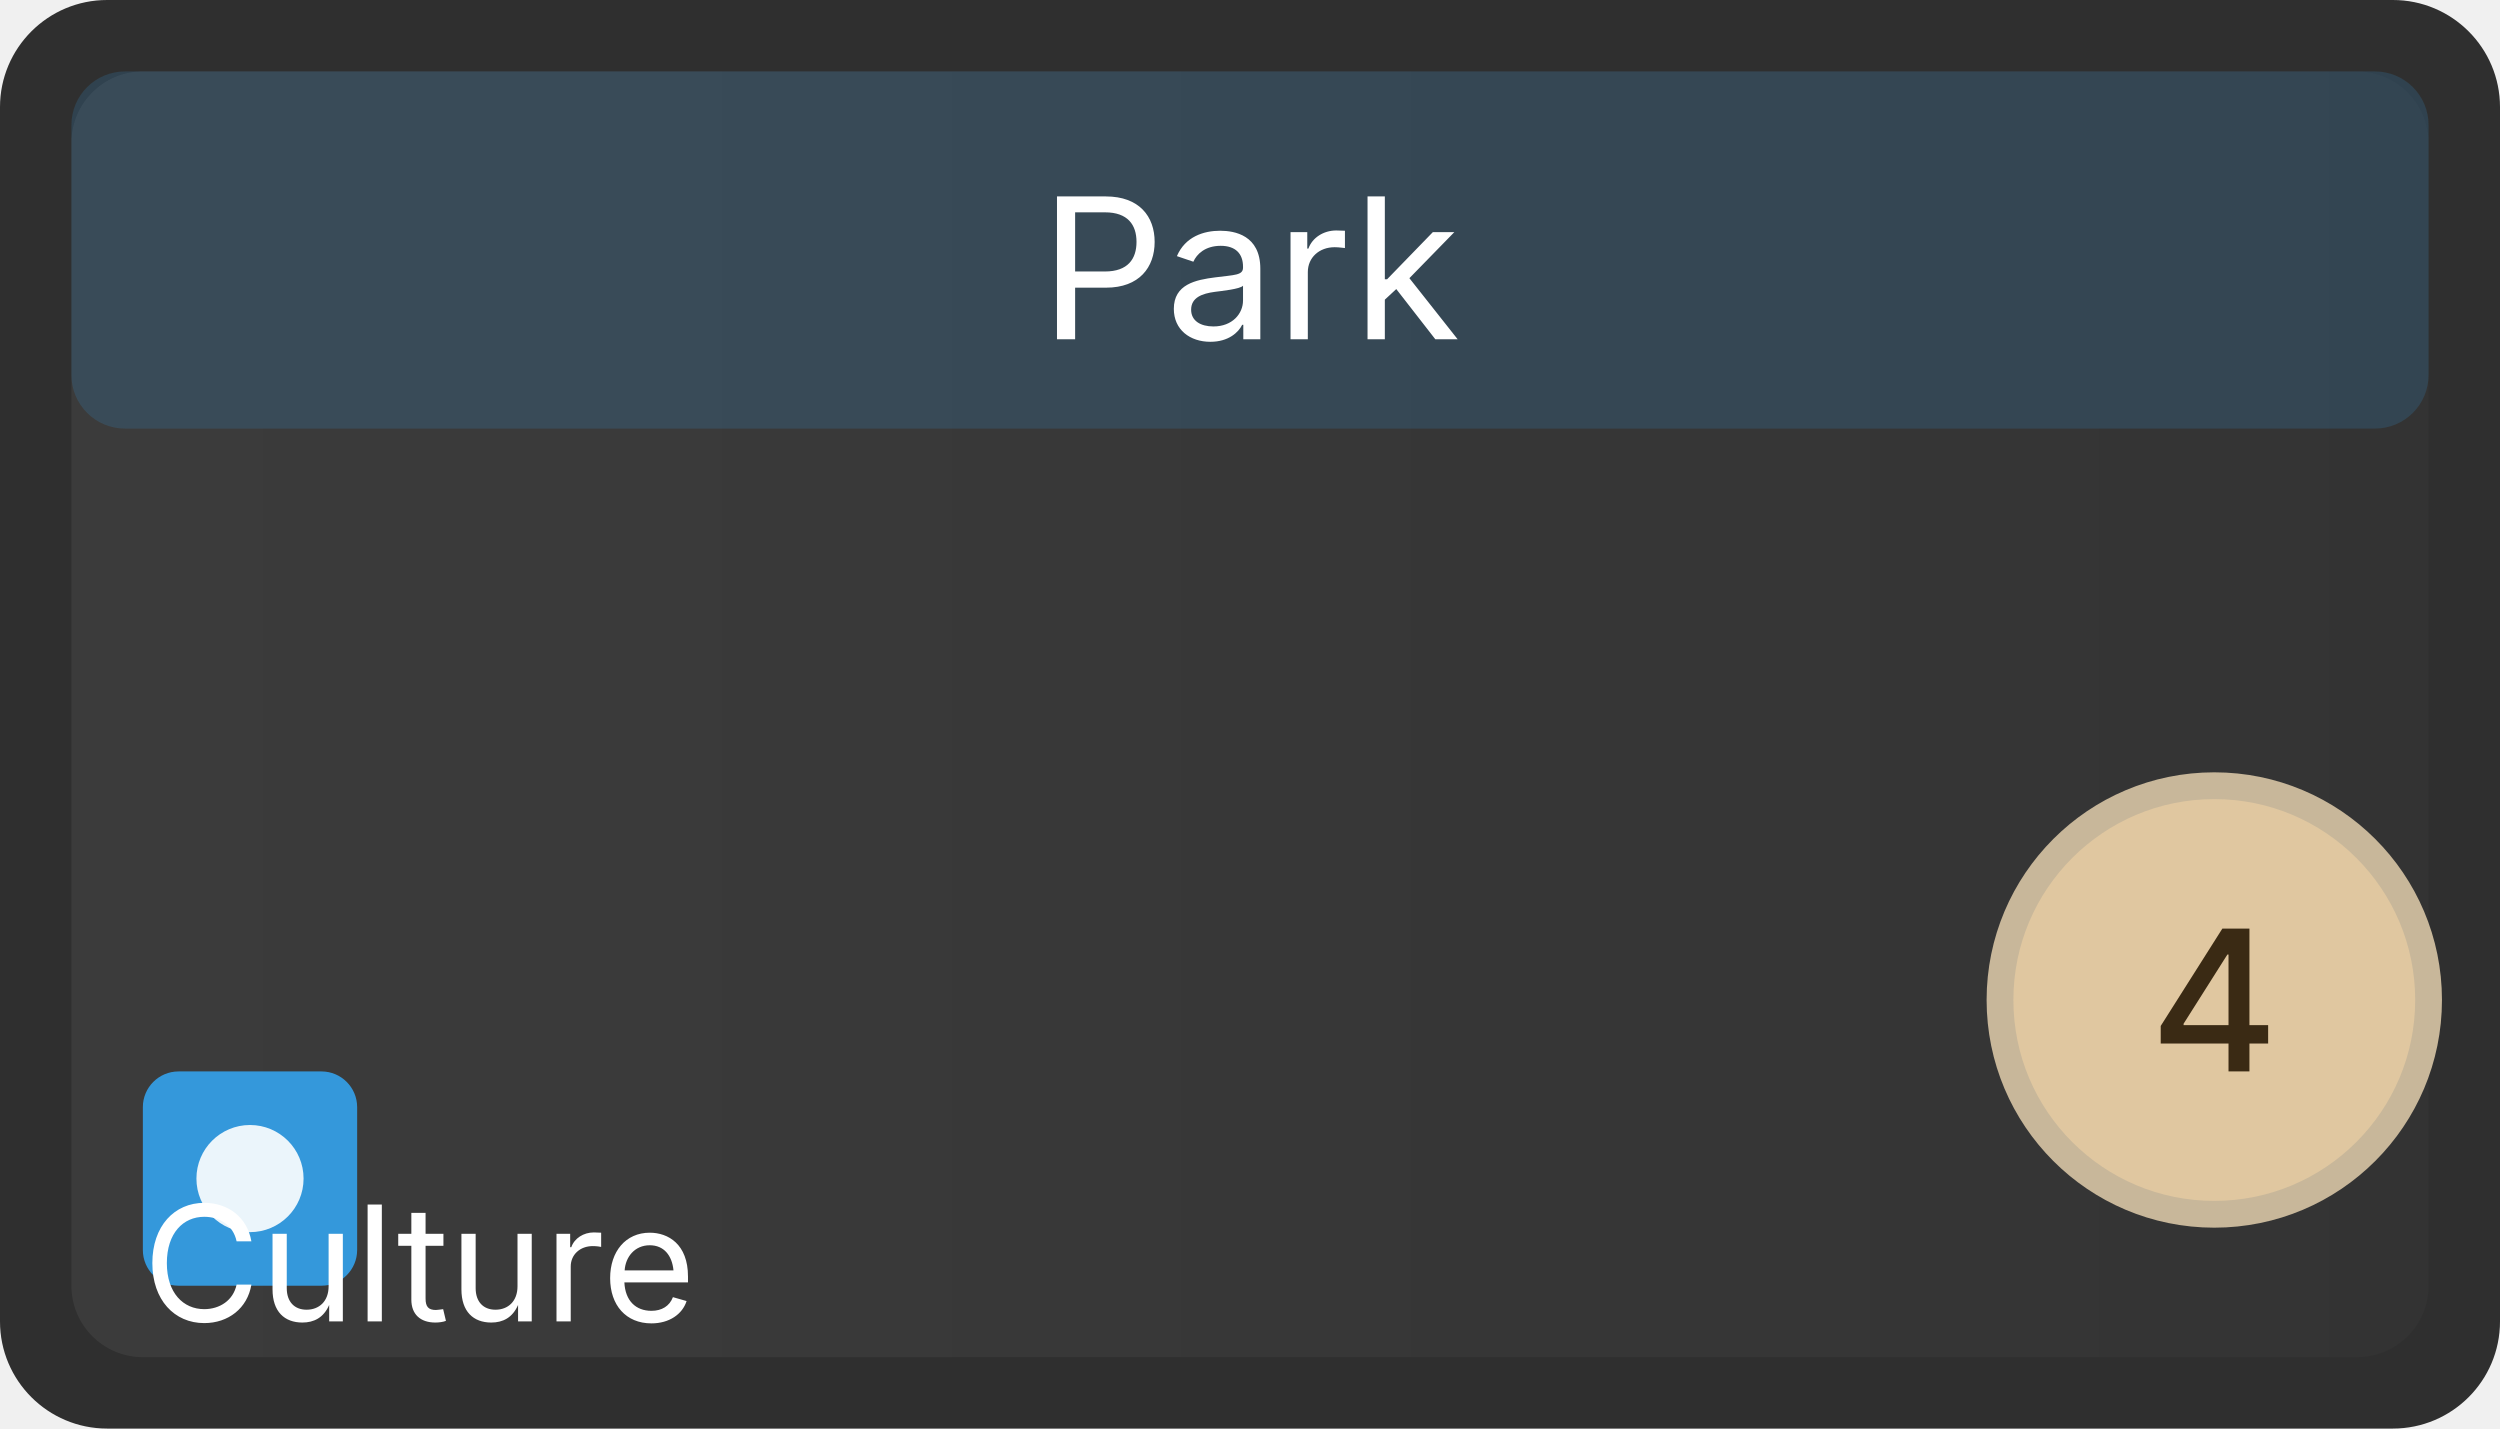
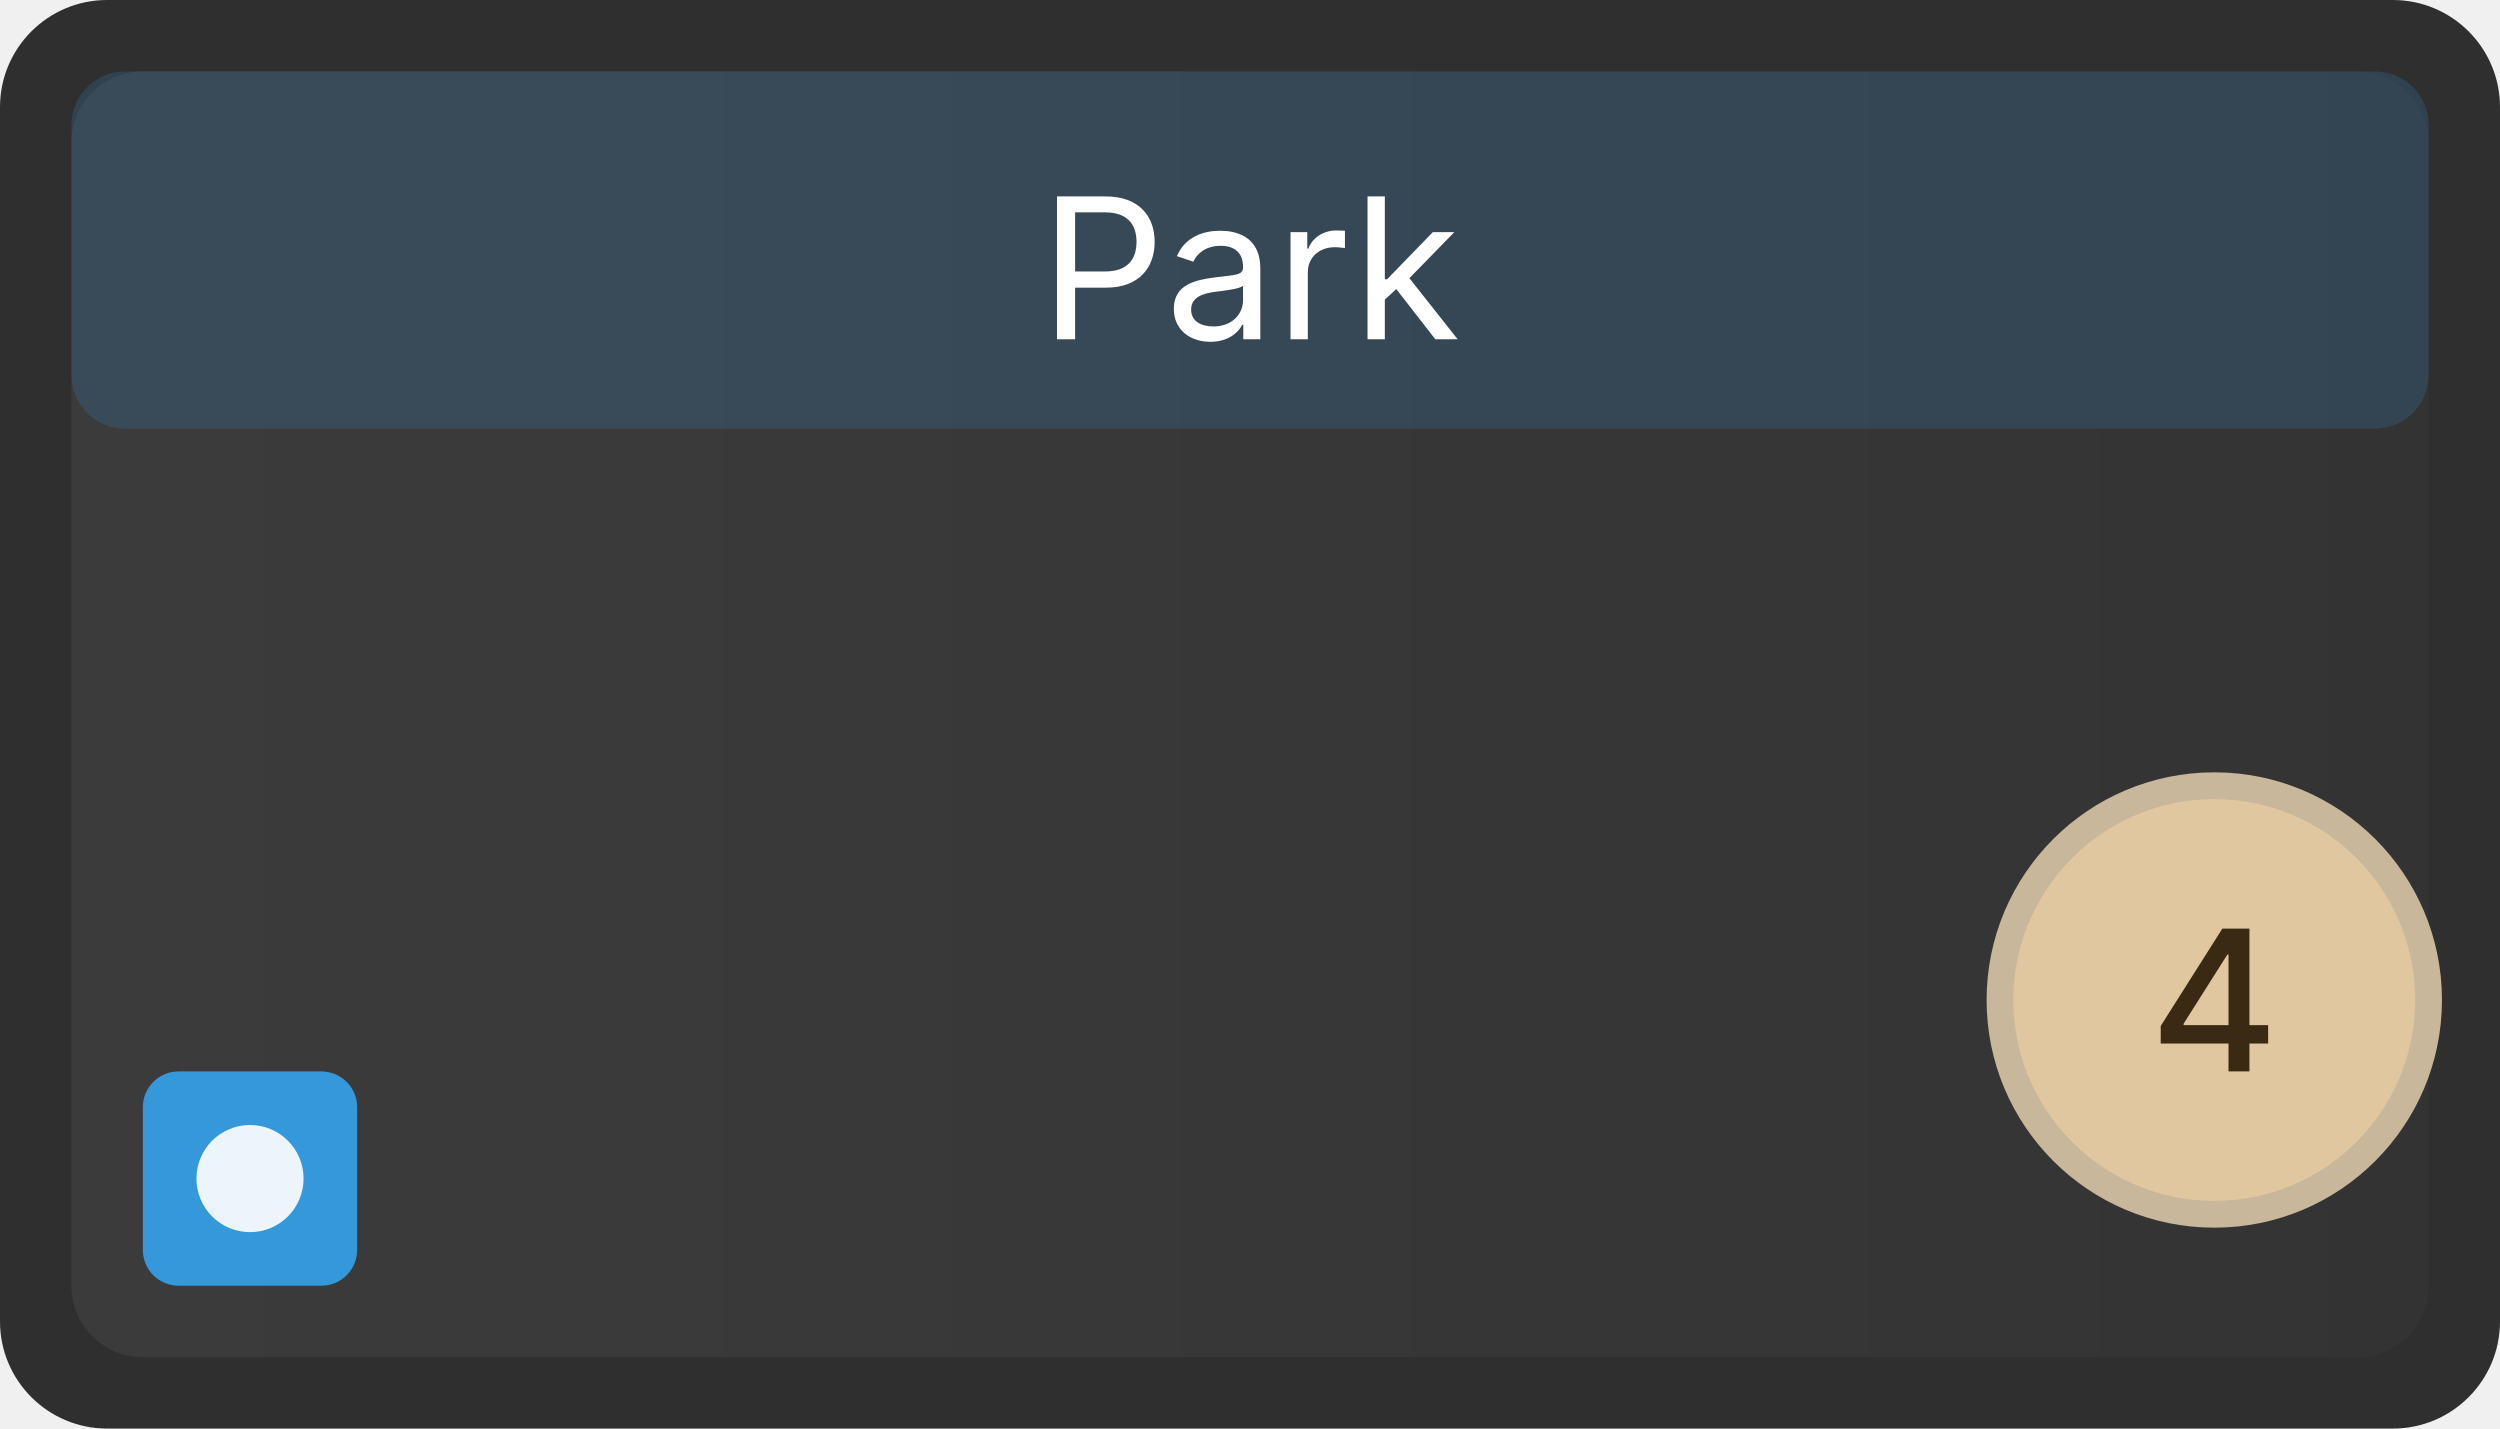
<svg xmlns="http://www.w3.org/2000/svg" width="140" height="80" viewBox="0 0 140 80" role="img" aria-label="Park">
  <defs>
    <linearGradient id="g-biz-park" x1="0" x2="1">
      <stop offset="0" stop-color="#ffffff" stop-opacity="0.06" />
      <stop offset="1" stop-color="#ffffff" stop-opacity="0.02" />
    </linearGradient>
  </defs>
  <rect x="0" y="0" width="140" height="80" rx="6" ry="6" fill="#2f2f2f" />
  <rect x="4" y="4" width="132" height="72" rx="4" ry="4" fill="url(#g-biz-park)" />
  <rect x="4" y="4" width="132" height="20" rx="3" ry="3" fill="#3498DB" opacity="0.18" />
  <text x="70" y="19" font-family="Inter, Segoe UI, Arial, sans-serif" font-size="11" fill="#ffffff" font-weight="400" text-anchor="middle">Park</text>
  <circle cx="124" cy="56" r="12" fill="#e0c7a0" stroke="#c8b79a" stroke-width="1.5" />
  <text x="124" y="60" font-family="Inter, Segoe UI, Arial, sans-serif" font-size="11" fill="#3a2a14" text-anchor="middle" font-weight="500">4</text>
  <g class="ms-synergy-icon" aria-hidden="false" transform="translate(6, 58)">
    <svg width="16" height="16" viewBox="0 0 16 16" role="img" aria-label="Culture icon">
      <rect x="2" y="2" width="12" height="12" rx="2" fill="#3498DB" />
      <circle cx="8" cy="8" r="3" fill="#fff" opacity="0.9" />
    </svg>
  </g>
-   <text x="8" y="74" font-family="Inter, Segoe UI, Arial, sans-serif" font-size="9" fill="#ffffff" font-weight="400">Culture</text>
</svg>
